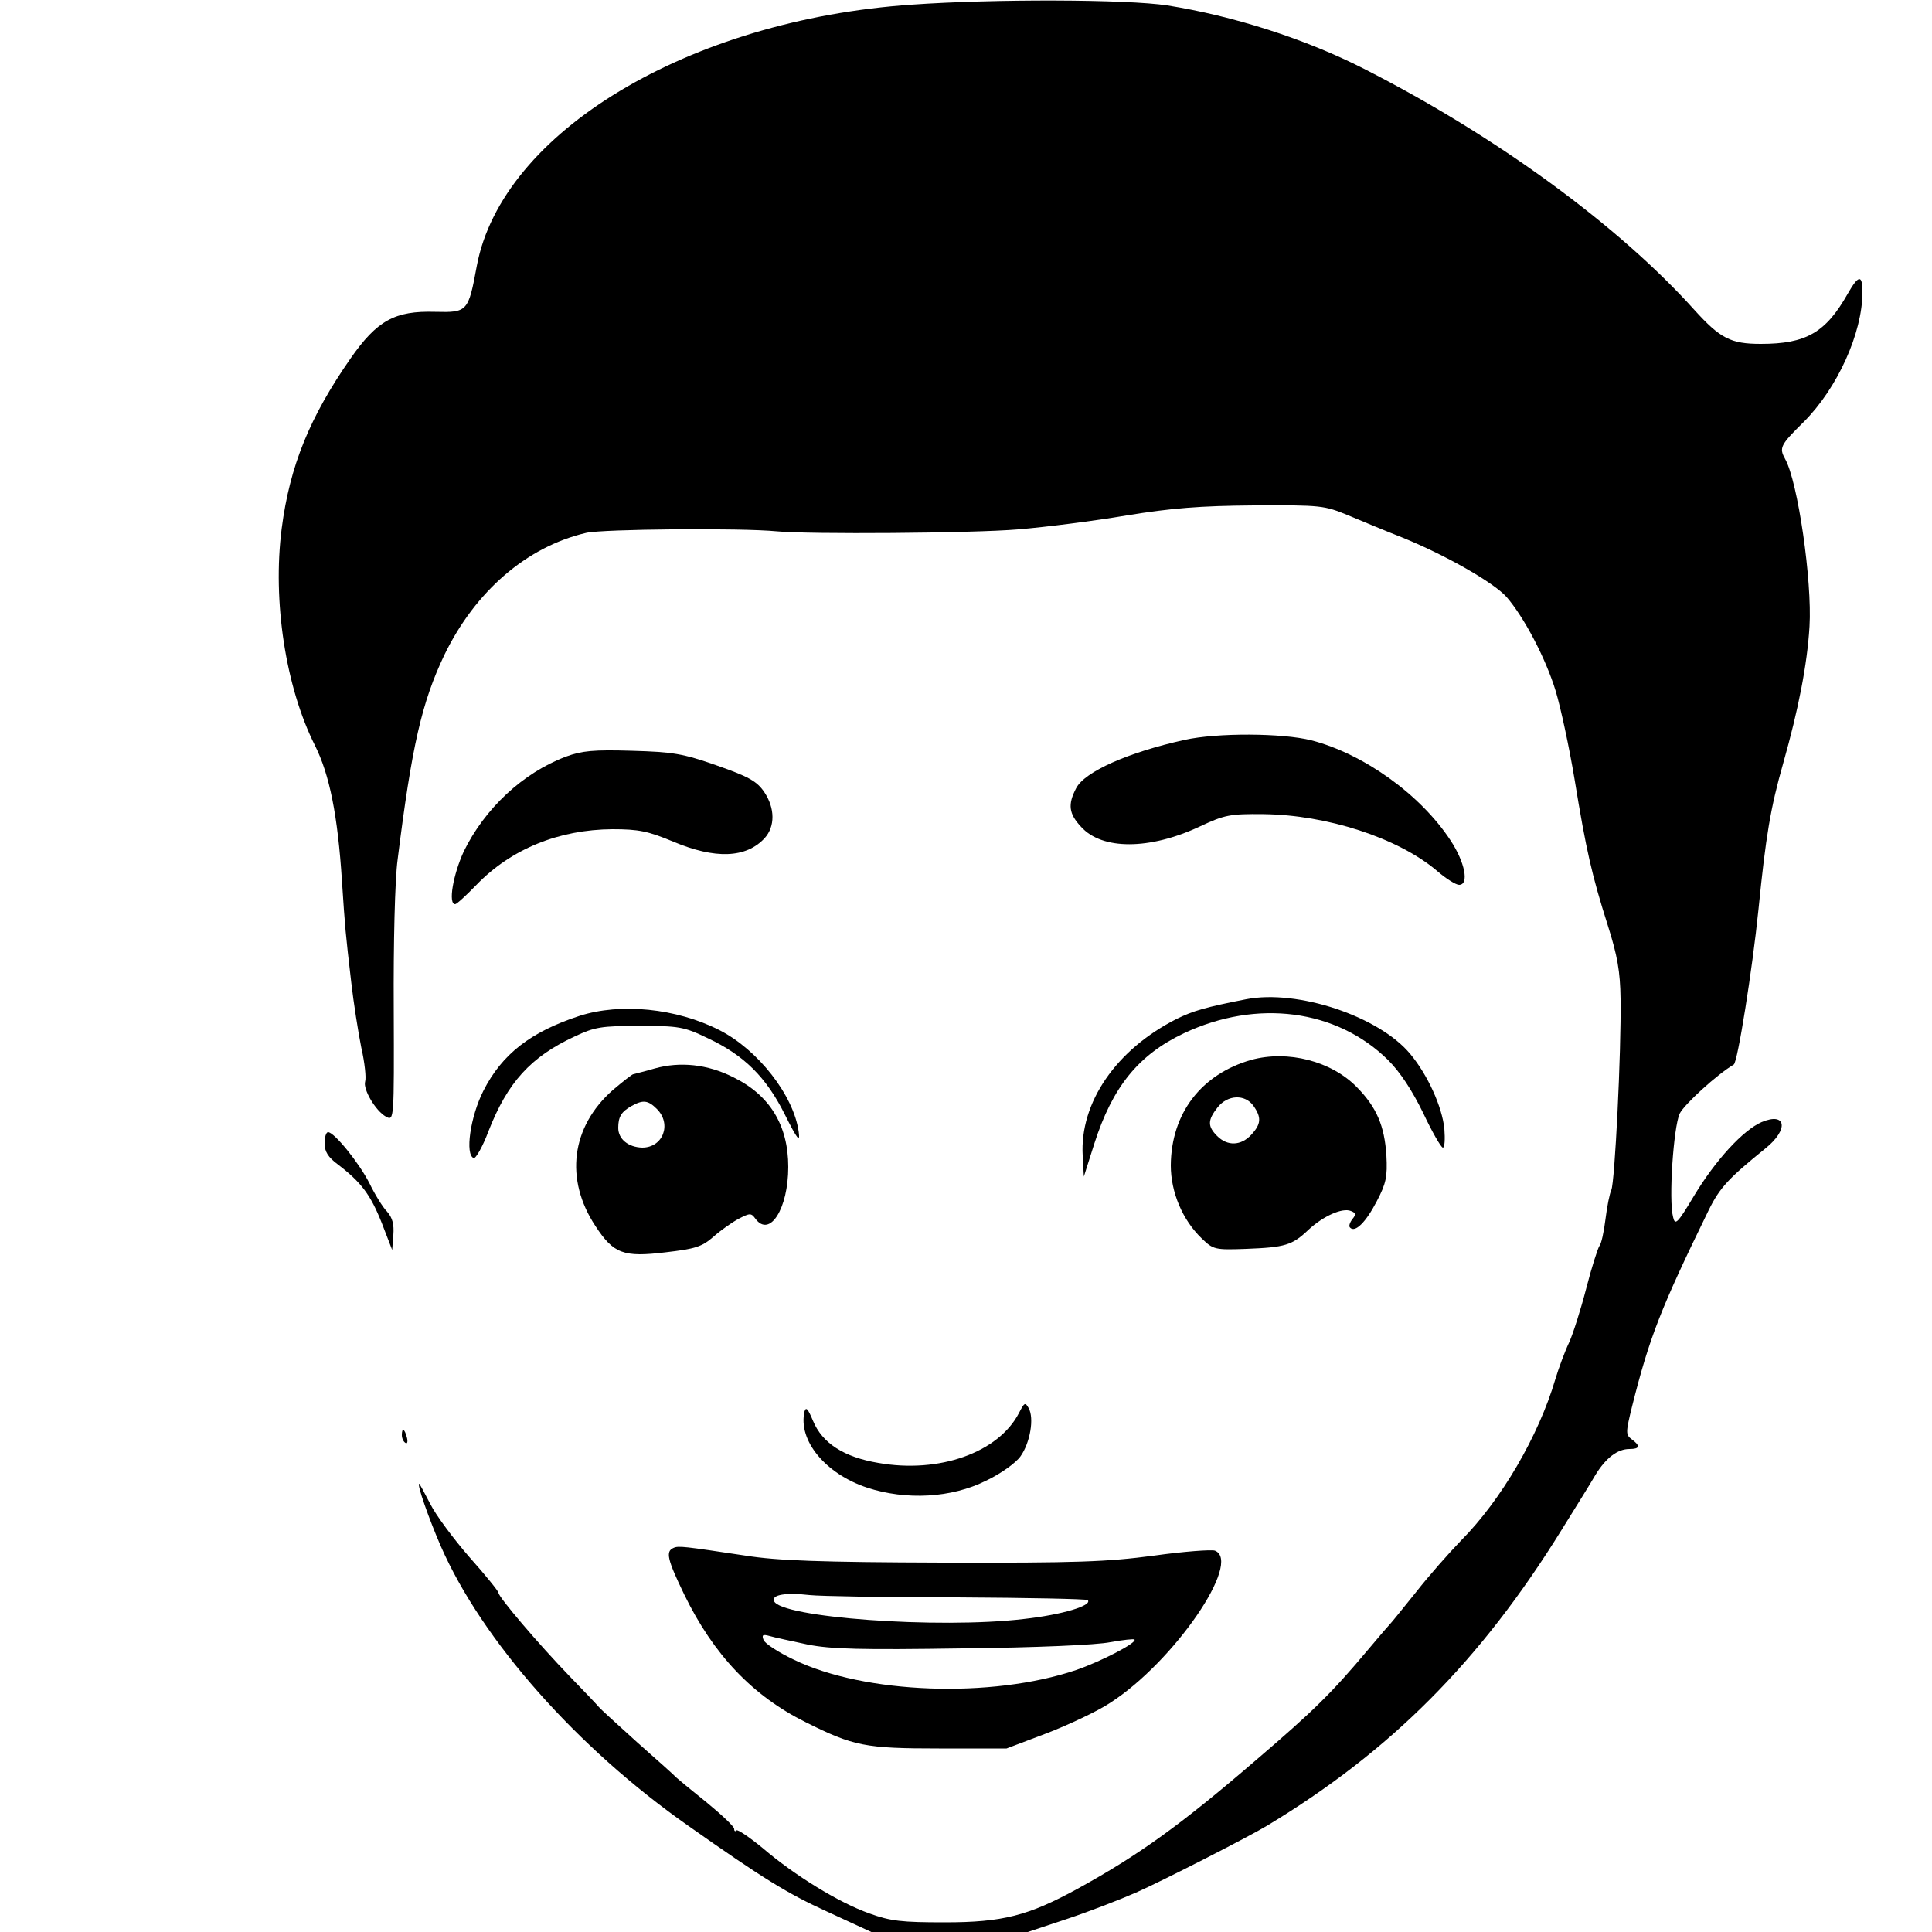
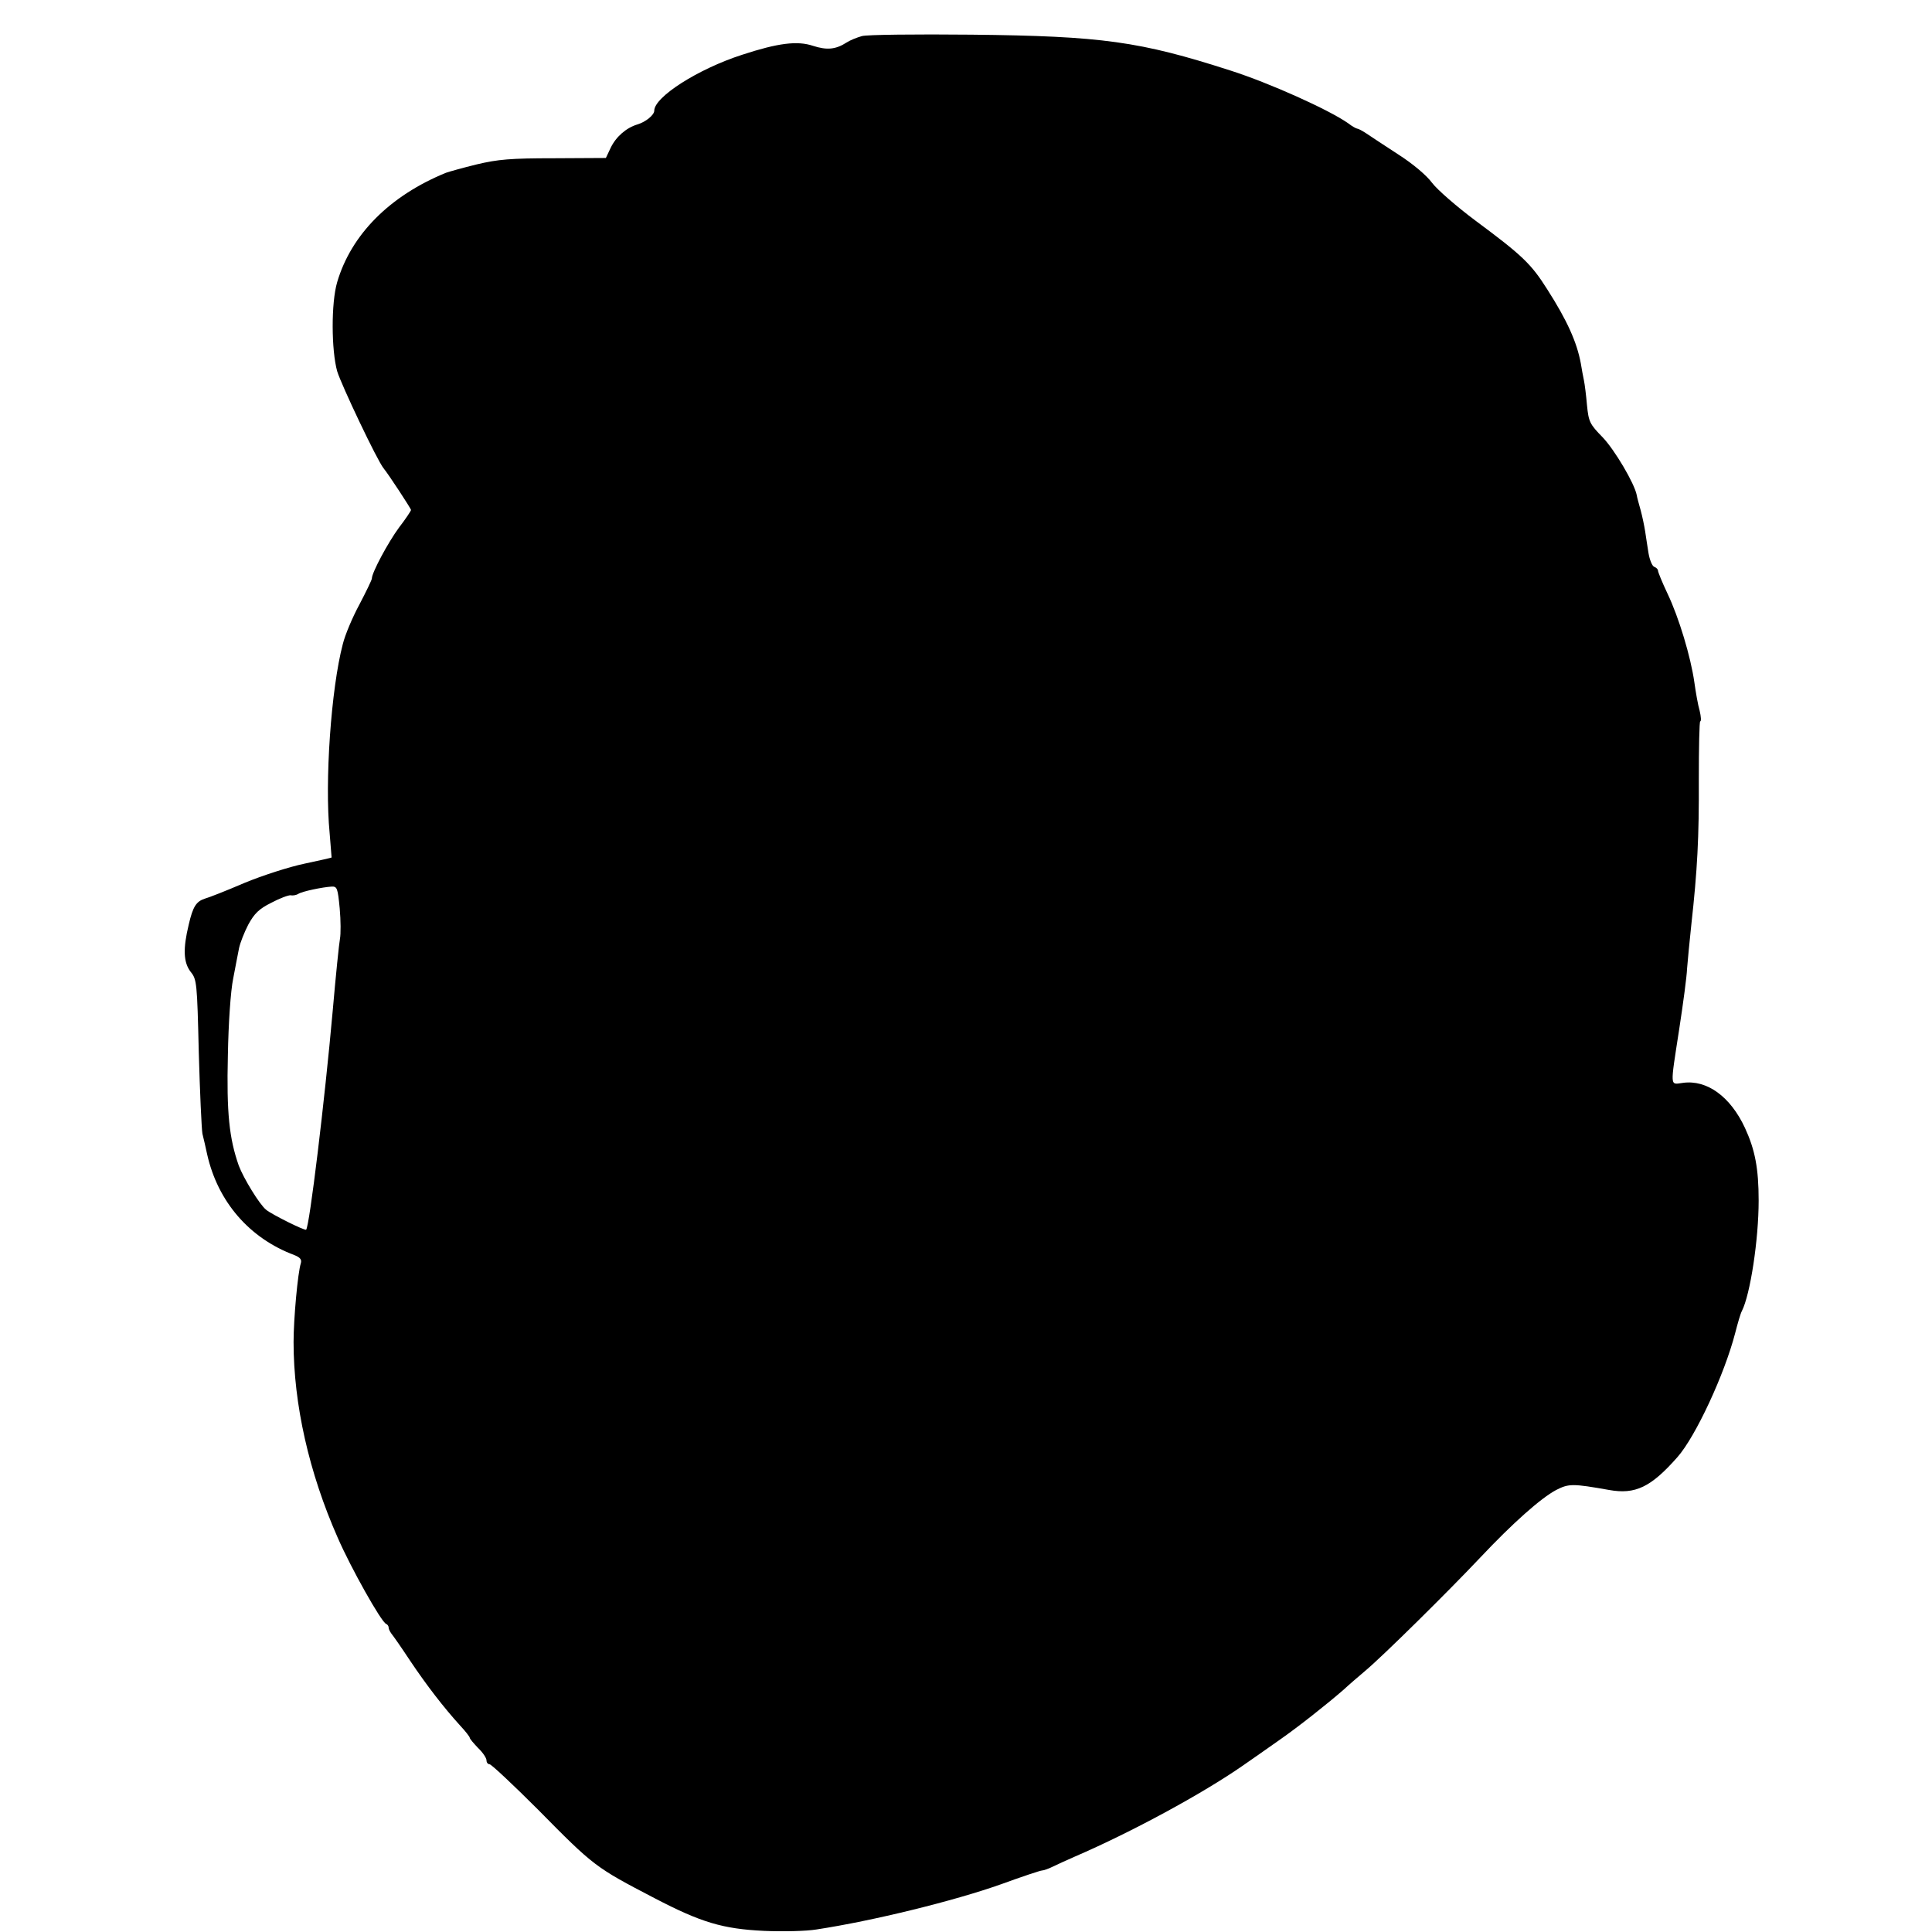
- <svg xmlns="http://www.w3.org/2000/svg" version="1.0" width="500pt" height="500pt" viewBox="0 0 500 500" preserveAspectRatio="xMidYMid meet">
-   <g transform="translate(0,500) scale(0.1,-0.1)" fill="#000000" stroke="none">
-     <path d="M2360 4988 c-577 -39 -1061 -330 -1126 -676 -22 -119 -24 -121 -108 -119 -104 3 -150 -22 -219 -121 -105 -151 -157 -277 -178 -440 -24 -187 10 -410 86 -561 38 -76 59 -181 70 -351 8 -122 9 -133 24 -262 6 -53 18 -129 26 -169 9 -39 13 -79 10 -88 -6 -20 27 -76 54 -91 21 -11 21 -10 20 282 -1 166 3 332 10 383 37 297 63 408 121 530 80 165 213 280 367 316 44 10 400 13 493 4 84 -8 507 -5 625 5 72 6 198 22 280 36 116 19 191 25 330 26 175 1 182 0 245 -26 36 -15 98 -41 139 -57 111 -45 236 -116 270 -154 45 -52 101 -158 127 -243 13 -43 35 -145 49 -229 30 -184 45 -249 86 -378 25 -79 32 -119 33 -190 2 -138 -15 -477 -24 -495 -4 -8 -11 -42 -15 -75 -4 -33 -11 -65 -16 -70 -4 -6 -20 -55 -34 -110 -14 -54 -34 -117 -44 -139 -11 -23 -27 -66 -36 -96 -43 -146 -140 -312 -243 -416 -32 -33 -85 -93 -117 -134 -33 -41 -62 -77 -65 -80 -3 -3 -30 -34 -60 -70 -94 -112 -141 -158 -287 -283 -195 -168 -304 -247 -464 -335 -128 -70 -194 -87 -344 -87 -111 0 -140 3 -195 23 -79 28 -193 98 -276 169 -34 28 -65 49 -68 46 -3 -4 -6 -2 -6 4 0 6 -33 37 -72 69 -40 32 -75 61 -78 64 -3 4 -48 44 -100 90 -52 47 -97 88 -100 92 -3 4 -37 40 -76 80 -81 84 -184 205 -184 216 0 4 -34 46 -75 92 -41 47 -87 109 -101 137 -15 29 -28 53 -29 53 -7 0 26 -93 56 -162 107 -244 353 -522 640 -723 193 -136 256 -175 359 -222 l115 -53 202 0 203 0 102 34 c57 19 137 50 178 68 66 29 293 145 339 173 320 193 552 426 762 765 36 58 76 122 88 143 27 44 57 67 88 67 27 0 29 8 6 25 -16 12 -16 17 1 86 45 179 74 253 198 507 29 59 52 83 147 160 61 49 54 95 -10 68 -48 -21 -119 -98 -175 -191 -43 -72 -49 -77 -54 -55 -12 44 1 233 17 268 12 24 96 101 140 127 10 6 48 245 64 402 19 190 31 262 64 378 39 138 62 254 68 354 7 117 -30 374 -63 433 -16 29 -13 36 48 96 87 87 152 230 152 336 0 46 -10 45 -38 -4 -57 -101 -108 -130 -225 -130 -78 0 -105 14 -172 88 -196 218 -513 450 -855 624 -153 78 -339 137 -509 164 -105 16 -449 17 -661 2z" />
-     <path d="M3065 3085 c-145 -32 -258 -82 -280 -125 -22 -42 -19 -66 13 -100 54 -60 177 -60 307 1 64 30 78 33 165 32 164 -2 347 -61 448 -146 24 -21 50 -37 58 -37 27 0 15 59 -22 115 -78 119 -225 224 -360 259 -75 19 -244 20 -329 1z" />
-     <path d="M1465 3042 c-112 -42 -211 -135 -265 -246 -27 -59 -41 -136 -22 -136 4 0 29 23 55 50 90 93 213 143 352 144 68 0 92 -5 157 -32 109 -46 189 -43 237 9 27 30 27 77 -1 119 -19 28 -40 40 -123 69 -88 31 -114 35 -220 38 -99 3 -129 0 -170 -15z" />
-     <path d="M3225 2414 c-107 -21 -137 -30 -180 -51 -156 -79 -251 -216 -243 -354 l3 -54 27 85 c47 147 114 230 232 286 189 89 395 62 528 -69 32 -32 62 -78 91 -137 23 -49 46 -89 51 -90 5 0 6 22 4 49 -6 57 -43 139 -88 193 -81 98 -292 168 -425 142z" />
-     <path d="M1500 2371 c-126 -41 -201 -99 -249 -194 -34 -67 -48 -166 -25 -174 5 -2 23 29 38 69 49 126 109 193 224 246 51 24 68 27 167 27 102 0 115 -2 177 -32 94 -44 151 -101 199 -197 33 -66 40 -74 36 -45 -13 94 -105 212 -205 263 -112 57 -256 71 -362 37z" />
-     <path d="M3238 2257 c-129 -37 -207 -138 -208 -273 0 -69 30 -141 80 -189 30 -29 34 -30 116 -27 100 4 118 9 161 50 38 35 87 57 109 48 13 -5 14 -9 4 -21 -7 -9 -10 -19 -6 -22 13 -14 41 14 69 68 24 46 28 63 25 119 -5 76 -25 124 -76 176 -66 68 -179 97 -274 71z m6 -119 c21 -30 20 -47 -6 -75 -26 -28 -61 -30 -88 -3 -25 25 -25 41 1 74 26 33 71 35 93 4z" />
-     <path d="M1695 2235 c-27 -8 -53 -14 -56 -15 -3 0 -27 -19 -53 -41 -108 -95 -125 -231 -45 -352 47 -72 73 -81 181 -68 77 9 94 14 124 40 19 17 49 38 66 47 29 15 32 15 43 0 37 -50 85 26 85 134 0 108 -48 186 -142 232 -67 34 -138 41 -203 23z m5 -105 c39 -39 16 -100 -38 -100 -36 1 -62 22 -62 51 0 29 8 42 35 57 29 16 42 15 65 -8z" />
-     <path d="M840 2041 c0 -21 9 -36 35 -55 60 -46 84 -78 113 -151 l27 -70 3 39 c2 27 -2 44 -16 60 -11 11 -32 45 -46 74 -27 53 -91 132 -107 132 -5 0 -9 -13 -9 -29z" />
-     <path d="M2637 1343 c-53 -102 -206 -157 -364 -129 -89 15 -145 51 -169 109 -13 31 -18 37 -22 24 -17 -75 54 -161 162 -197 101 -33 218 -27 308 18 38 18 77 46 89 63 25 35 36 99 21 125 -9 16 -11 14 -25 -13z" />
-     <path d="M1040 1286 c0 -8 4 -17 9 -20 5 -4 7 3 4 14 -6 23 -13 26 -13 6z" />
-     <path d="M1743 994 c-21 -9 -16 -30 28 -121 76 -156 177 -262 314 -330 124 -62 154 -68 345 -68 l175 0 103 39 c57 22 132 57 165 79 165 106 343 366 271 394 -9 3 -80 -2 -158 -13 -121 -16 -198 -19 -546 -18 -316 1 -428 5 -510 18 -160 24 -174 26 -187 20z m734 -128 c182 -1 334 -4 338 -7 13 -14 -66 -38 -166 -49 -221 -26 -632 4 -646 47 -6 16 32 22 92 15 28 -3 199 -6 382 -6z m-387 -122 c60 -12 139 -14 400 -10 192 2 349 9 383 16 33 6 61 9 63 7 8 -8 -87 -57 -151 -79 -219 -74 -548 -62 -731 27 -40 19 -75 42 -78 51 -5 13 -2 15 16 10 13 -4 57 -13 98 -22z" />
+ <svg xmlns="http://www.w3.org/2000/svg" version="1.0" width="691pt" height="691pt" viewBox="0 0 691 691" preserveAspectRatio="xMidYMid meet">
+   <g transform="translate(0,691) scale(0.1,-0.1)" fill="#000000" stroke="none">
+     <path d="M3083 6781 c-18 -5 -43 -15 -55 -23 -39 -25 -70 -28 -120 -12 -56 19 -126 10 -254 -32 -158 -51 -314 -151 -314 -200 0 -15 -30 -40 -60 -49 -40 -12 -77 -44 -96 -84 l-17 -36 -186 -1 c-156 0 -200 -4 -276 -22 -49 -12 -99 -26 -110 -30 -201 -82 -339 -221 -389 -391 -22 -74 -21 -244 0 -319 15 -49 143 -319 166 -347 18 -22 98 -144 98 -149 0 -3 -19 -32 -43 -63 -39 -53 -97 -161 -97 -182 0 -5 -20 -46 -44 -92 -25 -46 -52 -110 -60 -143 -42 -160 -65 -492 -47 -676 4 -47 7 -86 7 -87 -1 -1 -45 -11 -97 -22 -53 -11 -150 -42 -215 -69 -65 -28 -129 -53 -141 -56 -31 -10 -43 -28 -58 -93 -21 -87 -19 -135 7 -169 22 -27 23 -39 29 -289 4 -143 10 -273 13 -290 4 -16 12 -50 17 -74 38 -169 151 -300 312 -360 20 -8 27 -16 23 -29 -11 -34 -26 -199 -26 -282 0 -222 55 -467 158 -700 47 -108 156 -302 173 -308 5 -2 9 -8 9 -13 0 -6 5 -15 10 -22 6 -7 36 -50 67 -97 59 -88 120 -167 179 -232 19 -20 34 -40 34 -43 0 -4 14 -20 30 -37 17 -16 30 -36 30 -44 0 -8 5 -14 11 -14 6 0 84 -73 173 -162 201 -204 206 -207 417 -317 167 -87 244 -110 392 -117 67 -3 151 -1 187 5 203 31 492 102 661 162 74 27 140 49 146 49 5 0 23 6 39 14 16 8 52 24 79 36 204 88 456 225 600 325 33 23 92 64 130 91 69 48 170 128 231 181 17 16 52 46 78 68 62 52 297 284 411 405 115 122 216 212 271 241 45 23 59 23 189 0 94 -17 150 10 245 118 65 74 168 296 206 443 9 35 19 70 24 79 30 59 60 255 60 395 0 115 -13 182 -49 260 -52 112 -136 173 -222 161 -47 -6 -46 -21 -13 193 14 91 27 188 28 216 2 28 9 97 15 155 22 198 28 315 27 521 0 115 2 208 5 208 4 0 3 17 -2 38 -6 20 -14 66 -19 102 -13 91 -55 231 -96 317 -19 40 -34 77 -34 82 0 5 -6 11 -14 14 -7 3 -16 25 -20 49 -4 24 -9 59 -12 78 -3 19 -10 53 -16 75 -6 22 -13 46 -14 54 -8 42 -79 162 -122 207 -46 47 -50 55 -56 115 -3 35 -8 75 -11 89 -3 14 -8 41 -11 60 -14 76 -49 154 -120 265 -58 92 -90 122 -257 246 -67 50 -137 111 -155 135 -19 26 -67 67 -120 101 -48 31 -99 65 -114 75 -15 10 -30 18 -34 18 -3 0 -18 8 -32 19 -68 48 -281 144 -422 189 -323 104 -458 123 -925 128 -198 2 -375 0 -392 -5z m-1868 -3120 c4 -44 4 -92 1 -108 -3 -15 -15 -131 -26 -258 -29 -325 -83 -770 -95 -783 -4 -5 -124 55 -143 71 -24 19 -81 113 -98 158 -34 97 -44 188 -39 394 2 115 10 232 19 275 8 41 17 90 21 109 4 19 19 57 33 84 22 40 38 56 82 78 30 16 62 28 70 27 8 -2 21 1 27 5 14 9 86 24 119 26 20 1 22 -6 29 -78z" />
  </g>
</svg>
